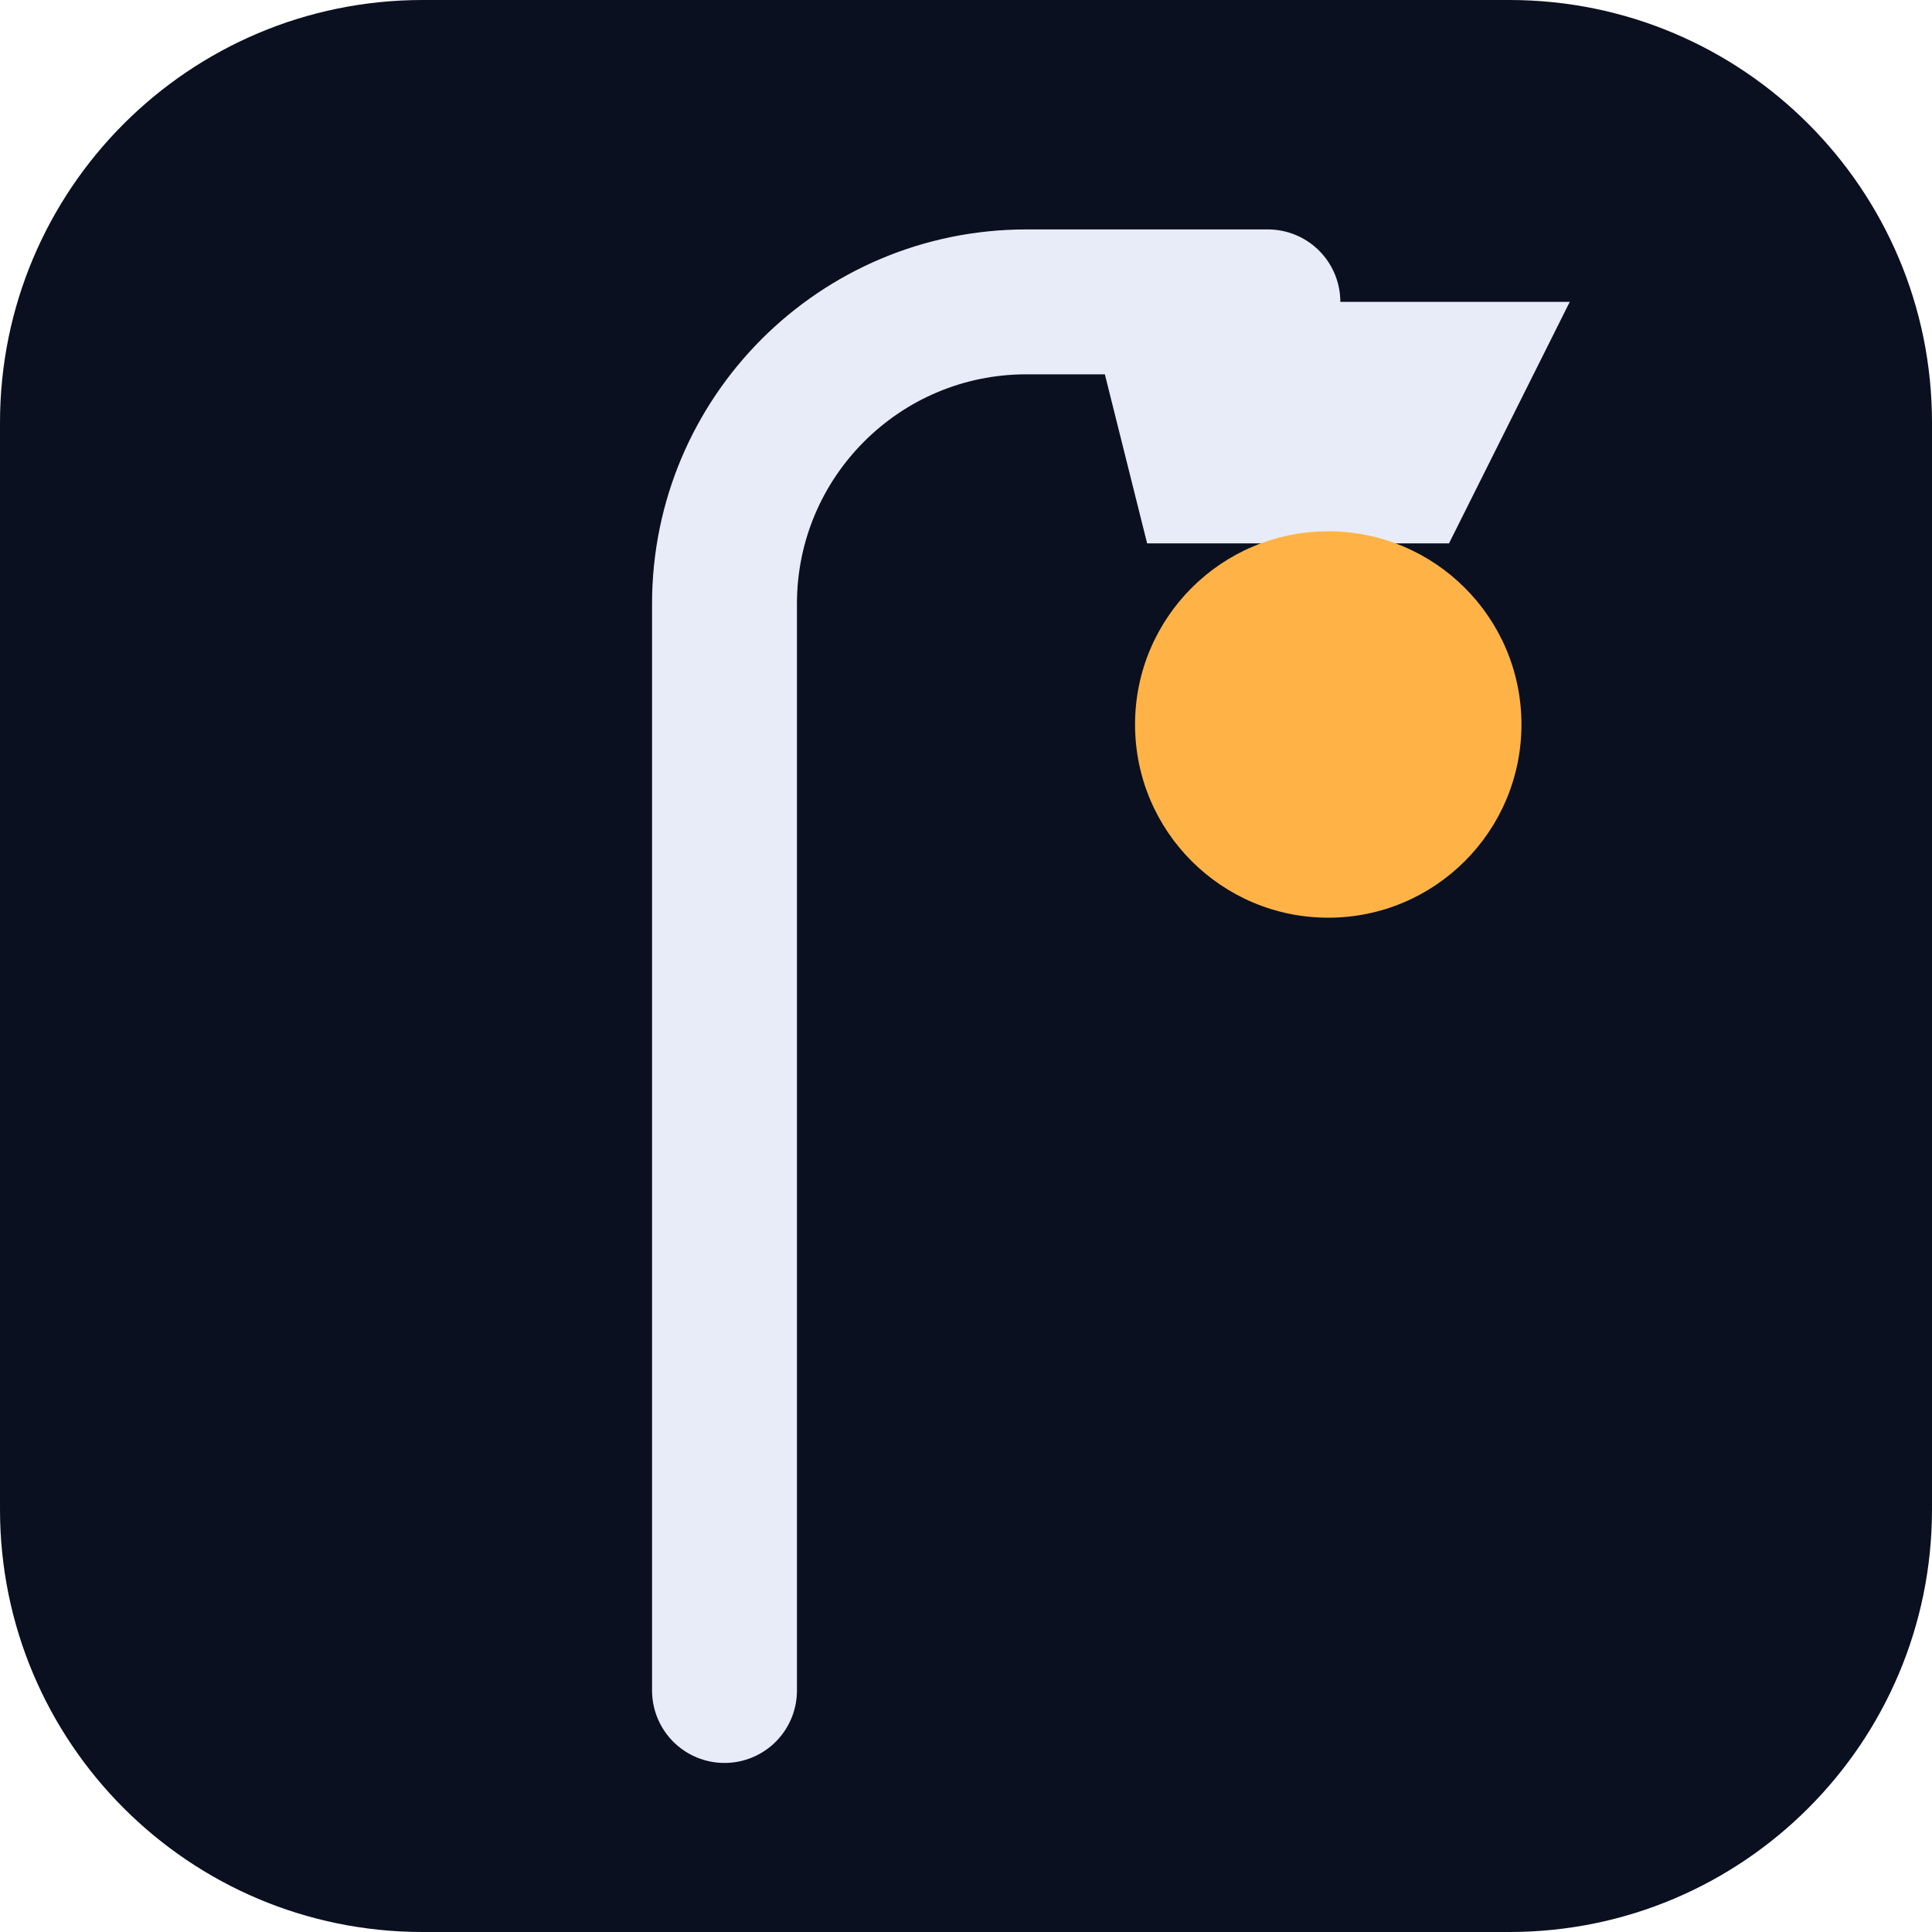
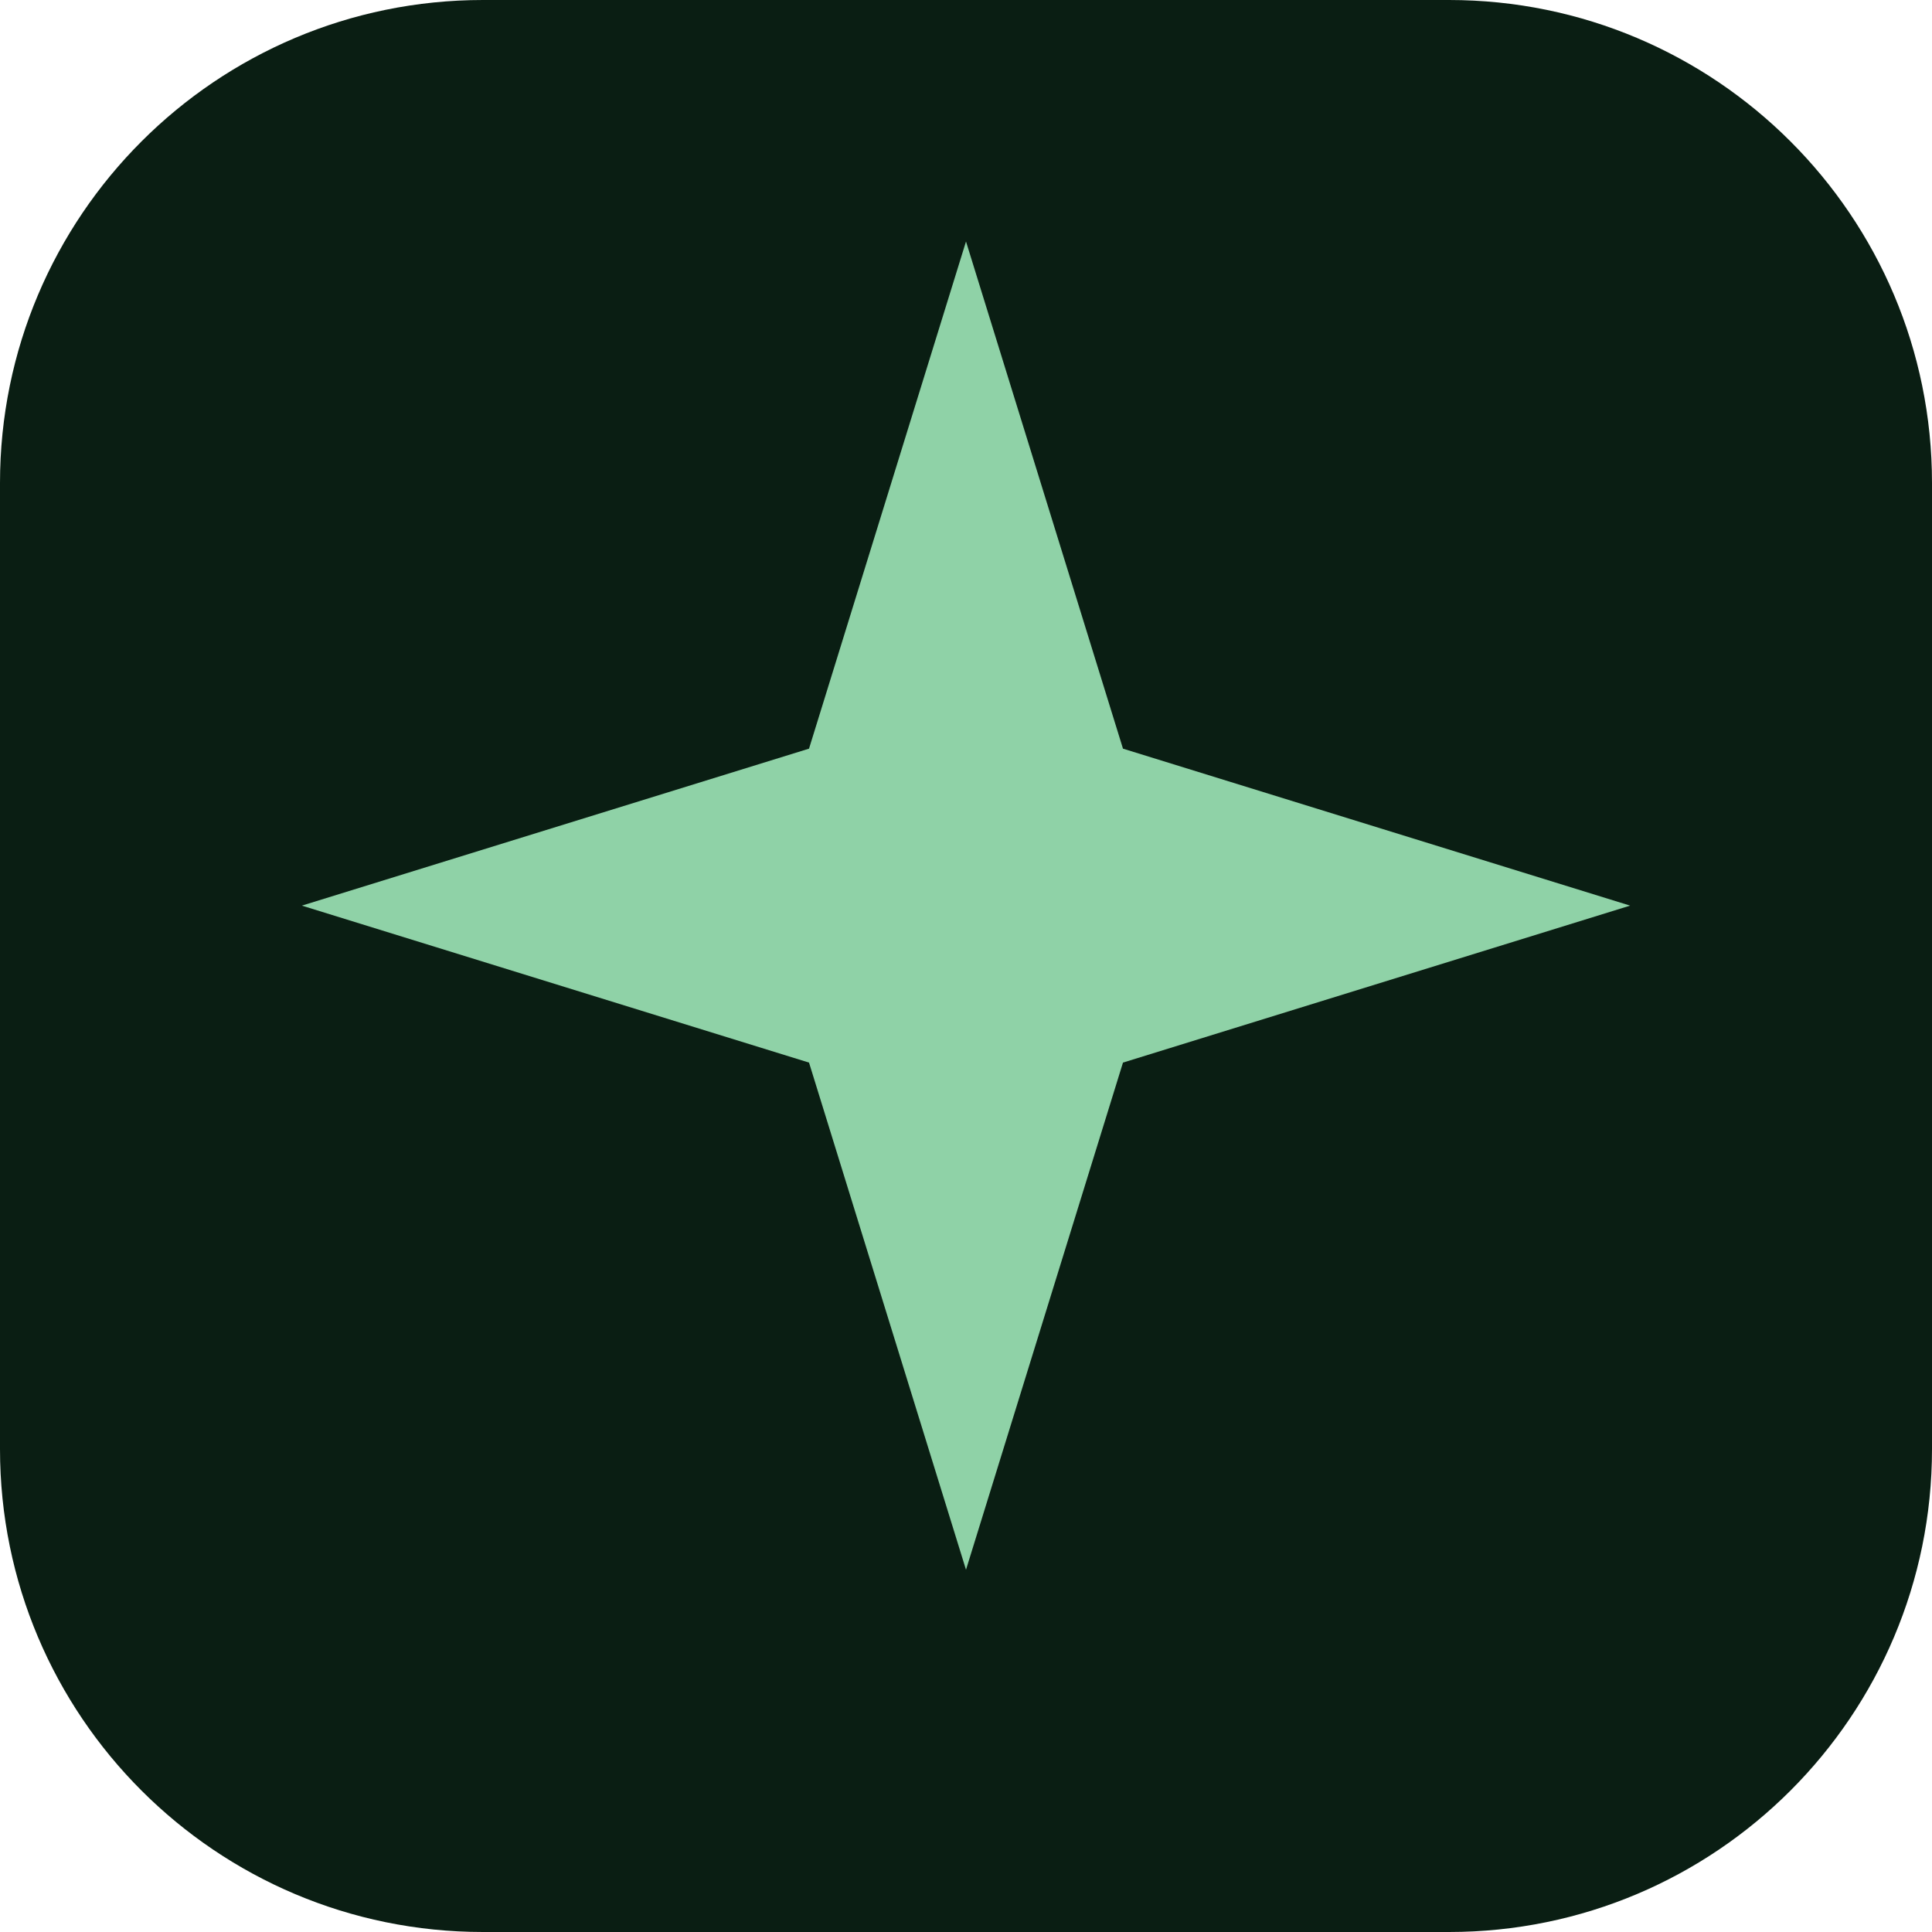
<svg xmlns="http://www.w3.org/2000/svg" viewBox="0 0 32 32">
-   <rect width="32" height="32" rx="7" fill="#0b1020" />
-   <path d="M12 28V10a5 5 0 0 1 5-5h4" fill="none" stroke="#e8ecf8" stroke-width="2.4" stroke-linecap="round" />
-   <path d="M18 5h8l-2 4h-5z" fill="#e8ecf8" />
-   <circle cx="22" cy="12" r="3.2" fill="#ffb347" />
+   <rect width="32" height="32" rx="8" fill="#0a1e13" />
+   <path d="M16 4l2.6 8.4L27 15l-8.4 2.6L16 26l-2.6-8.4L5 15l8.4-2.6z" fill="#8fd2a7" />
</svg>
